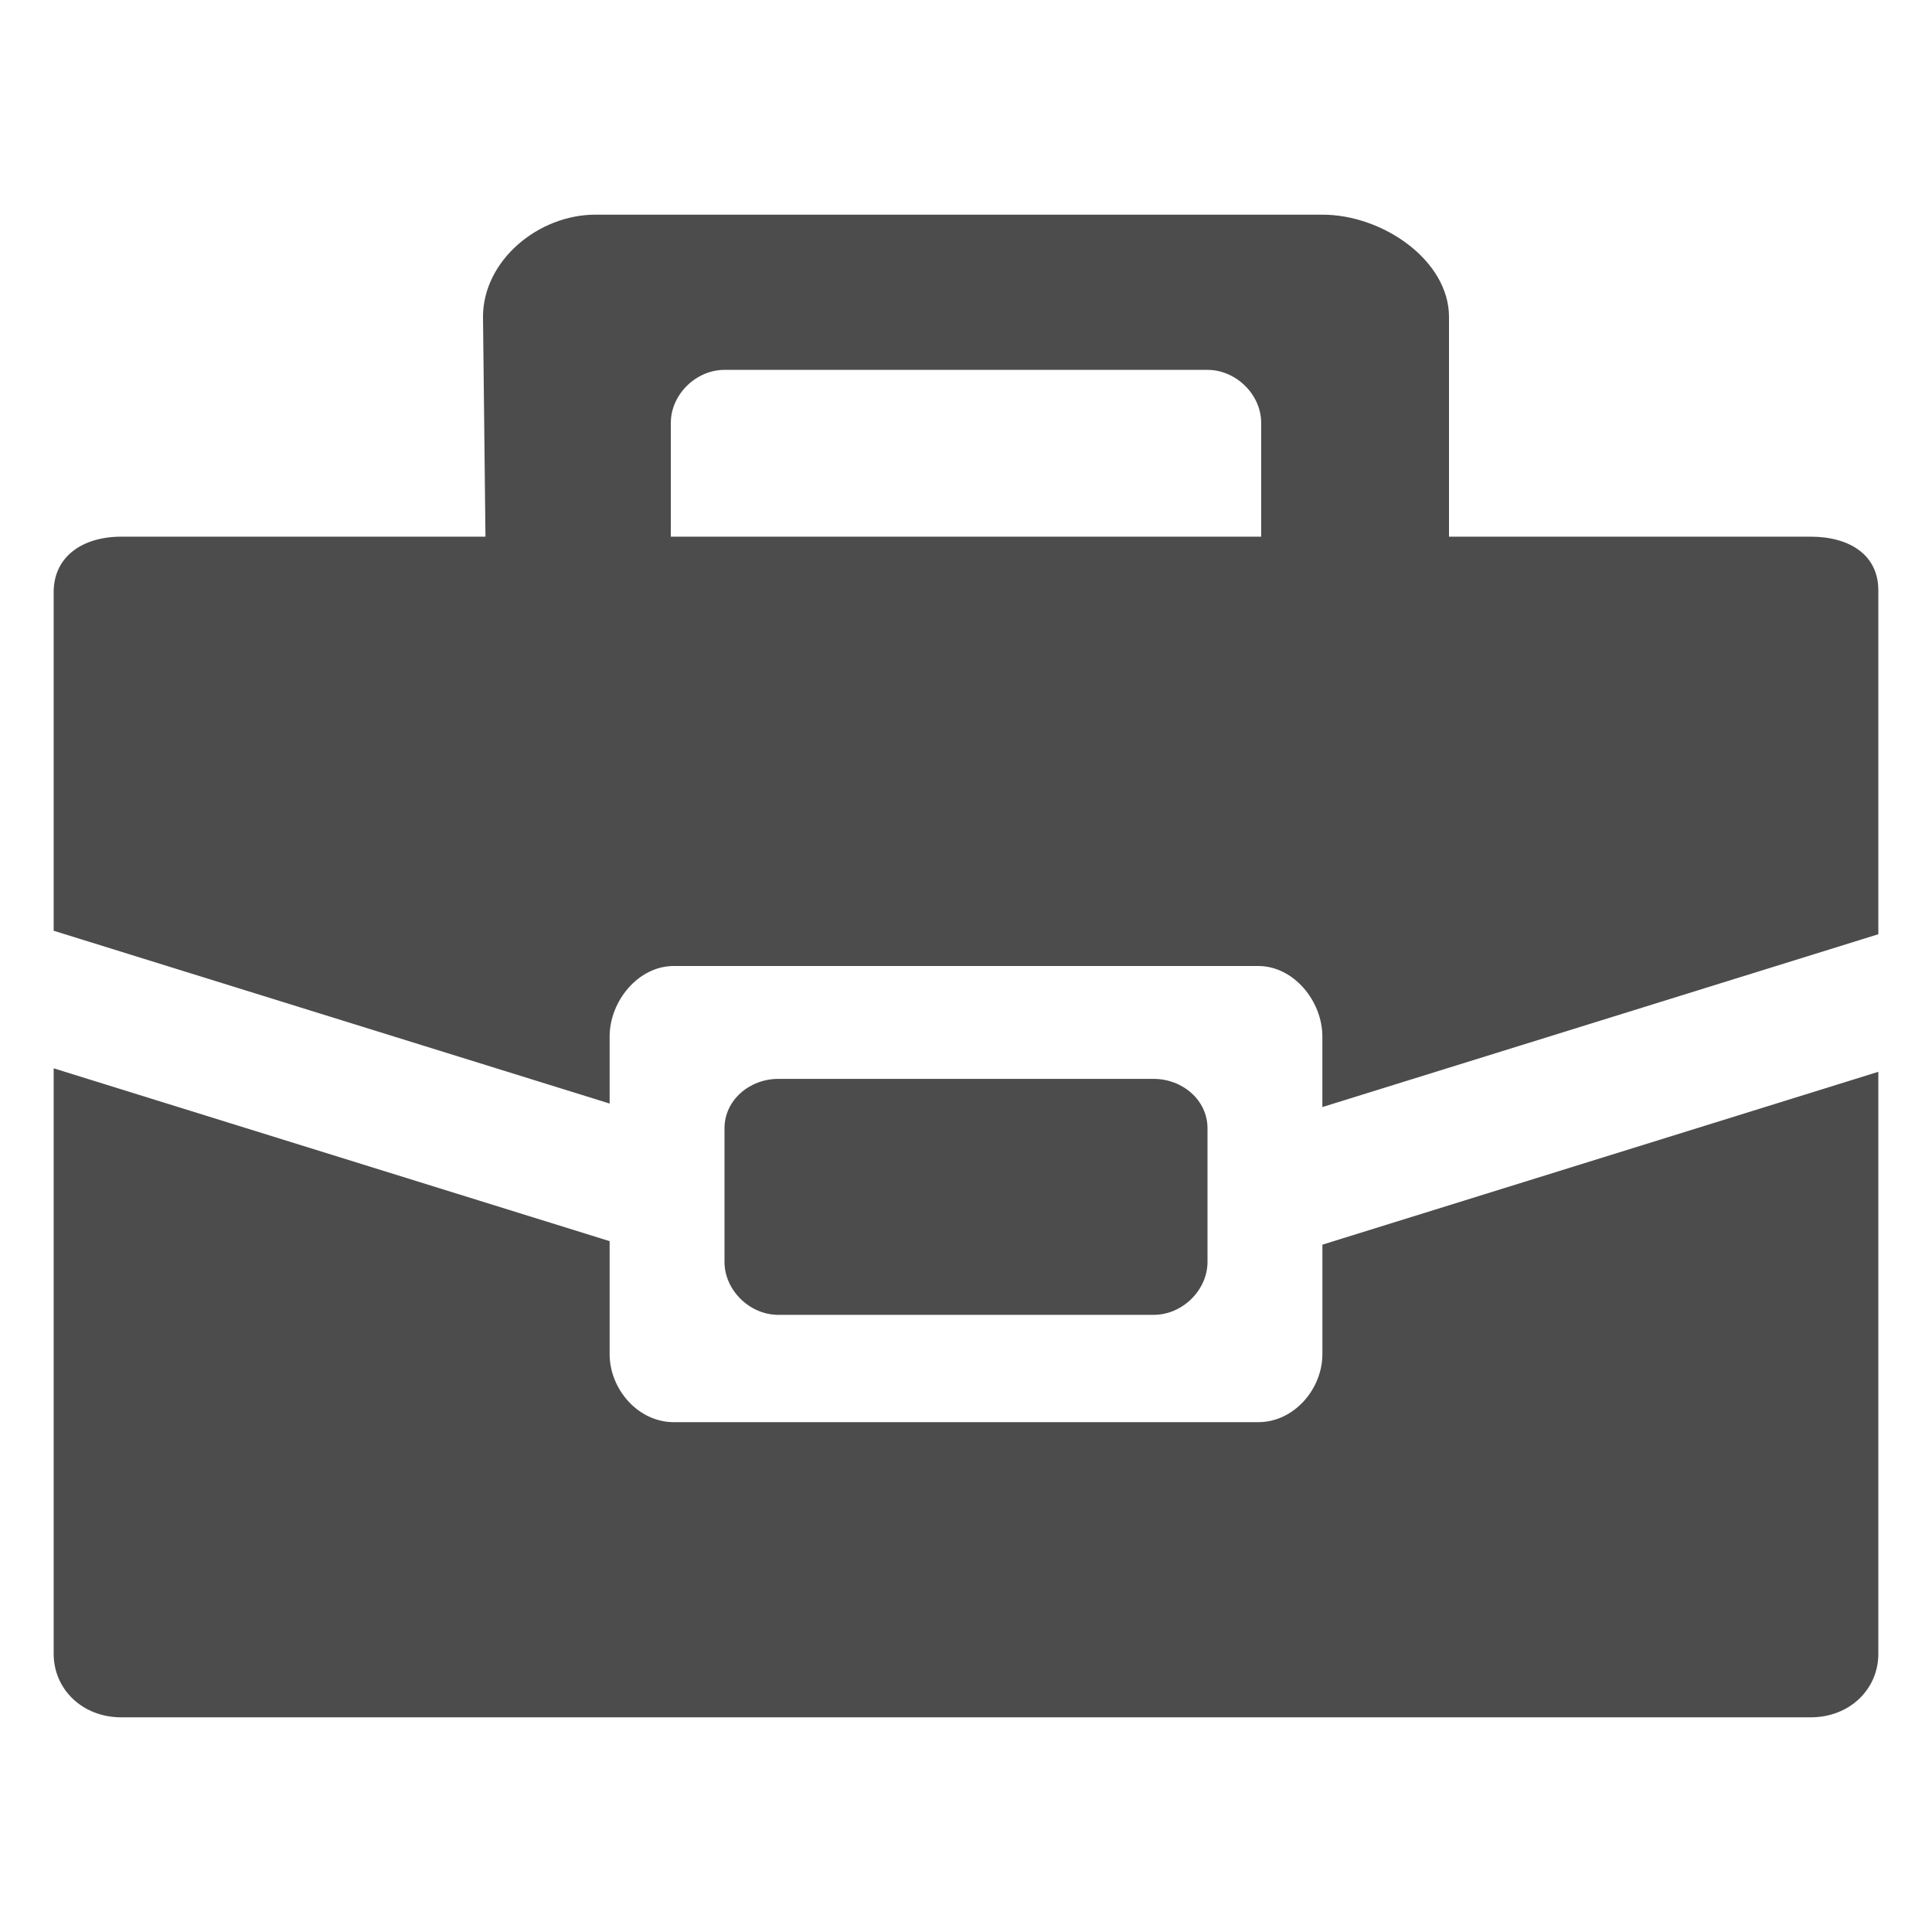
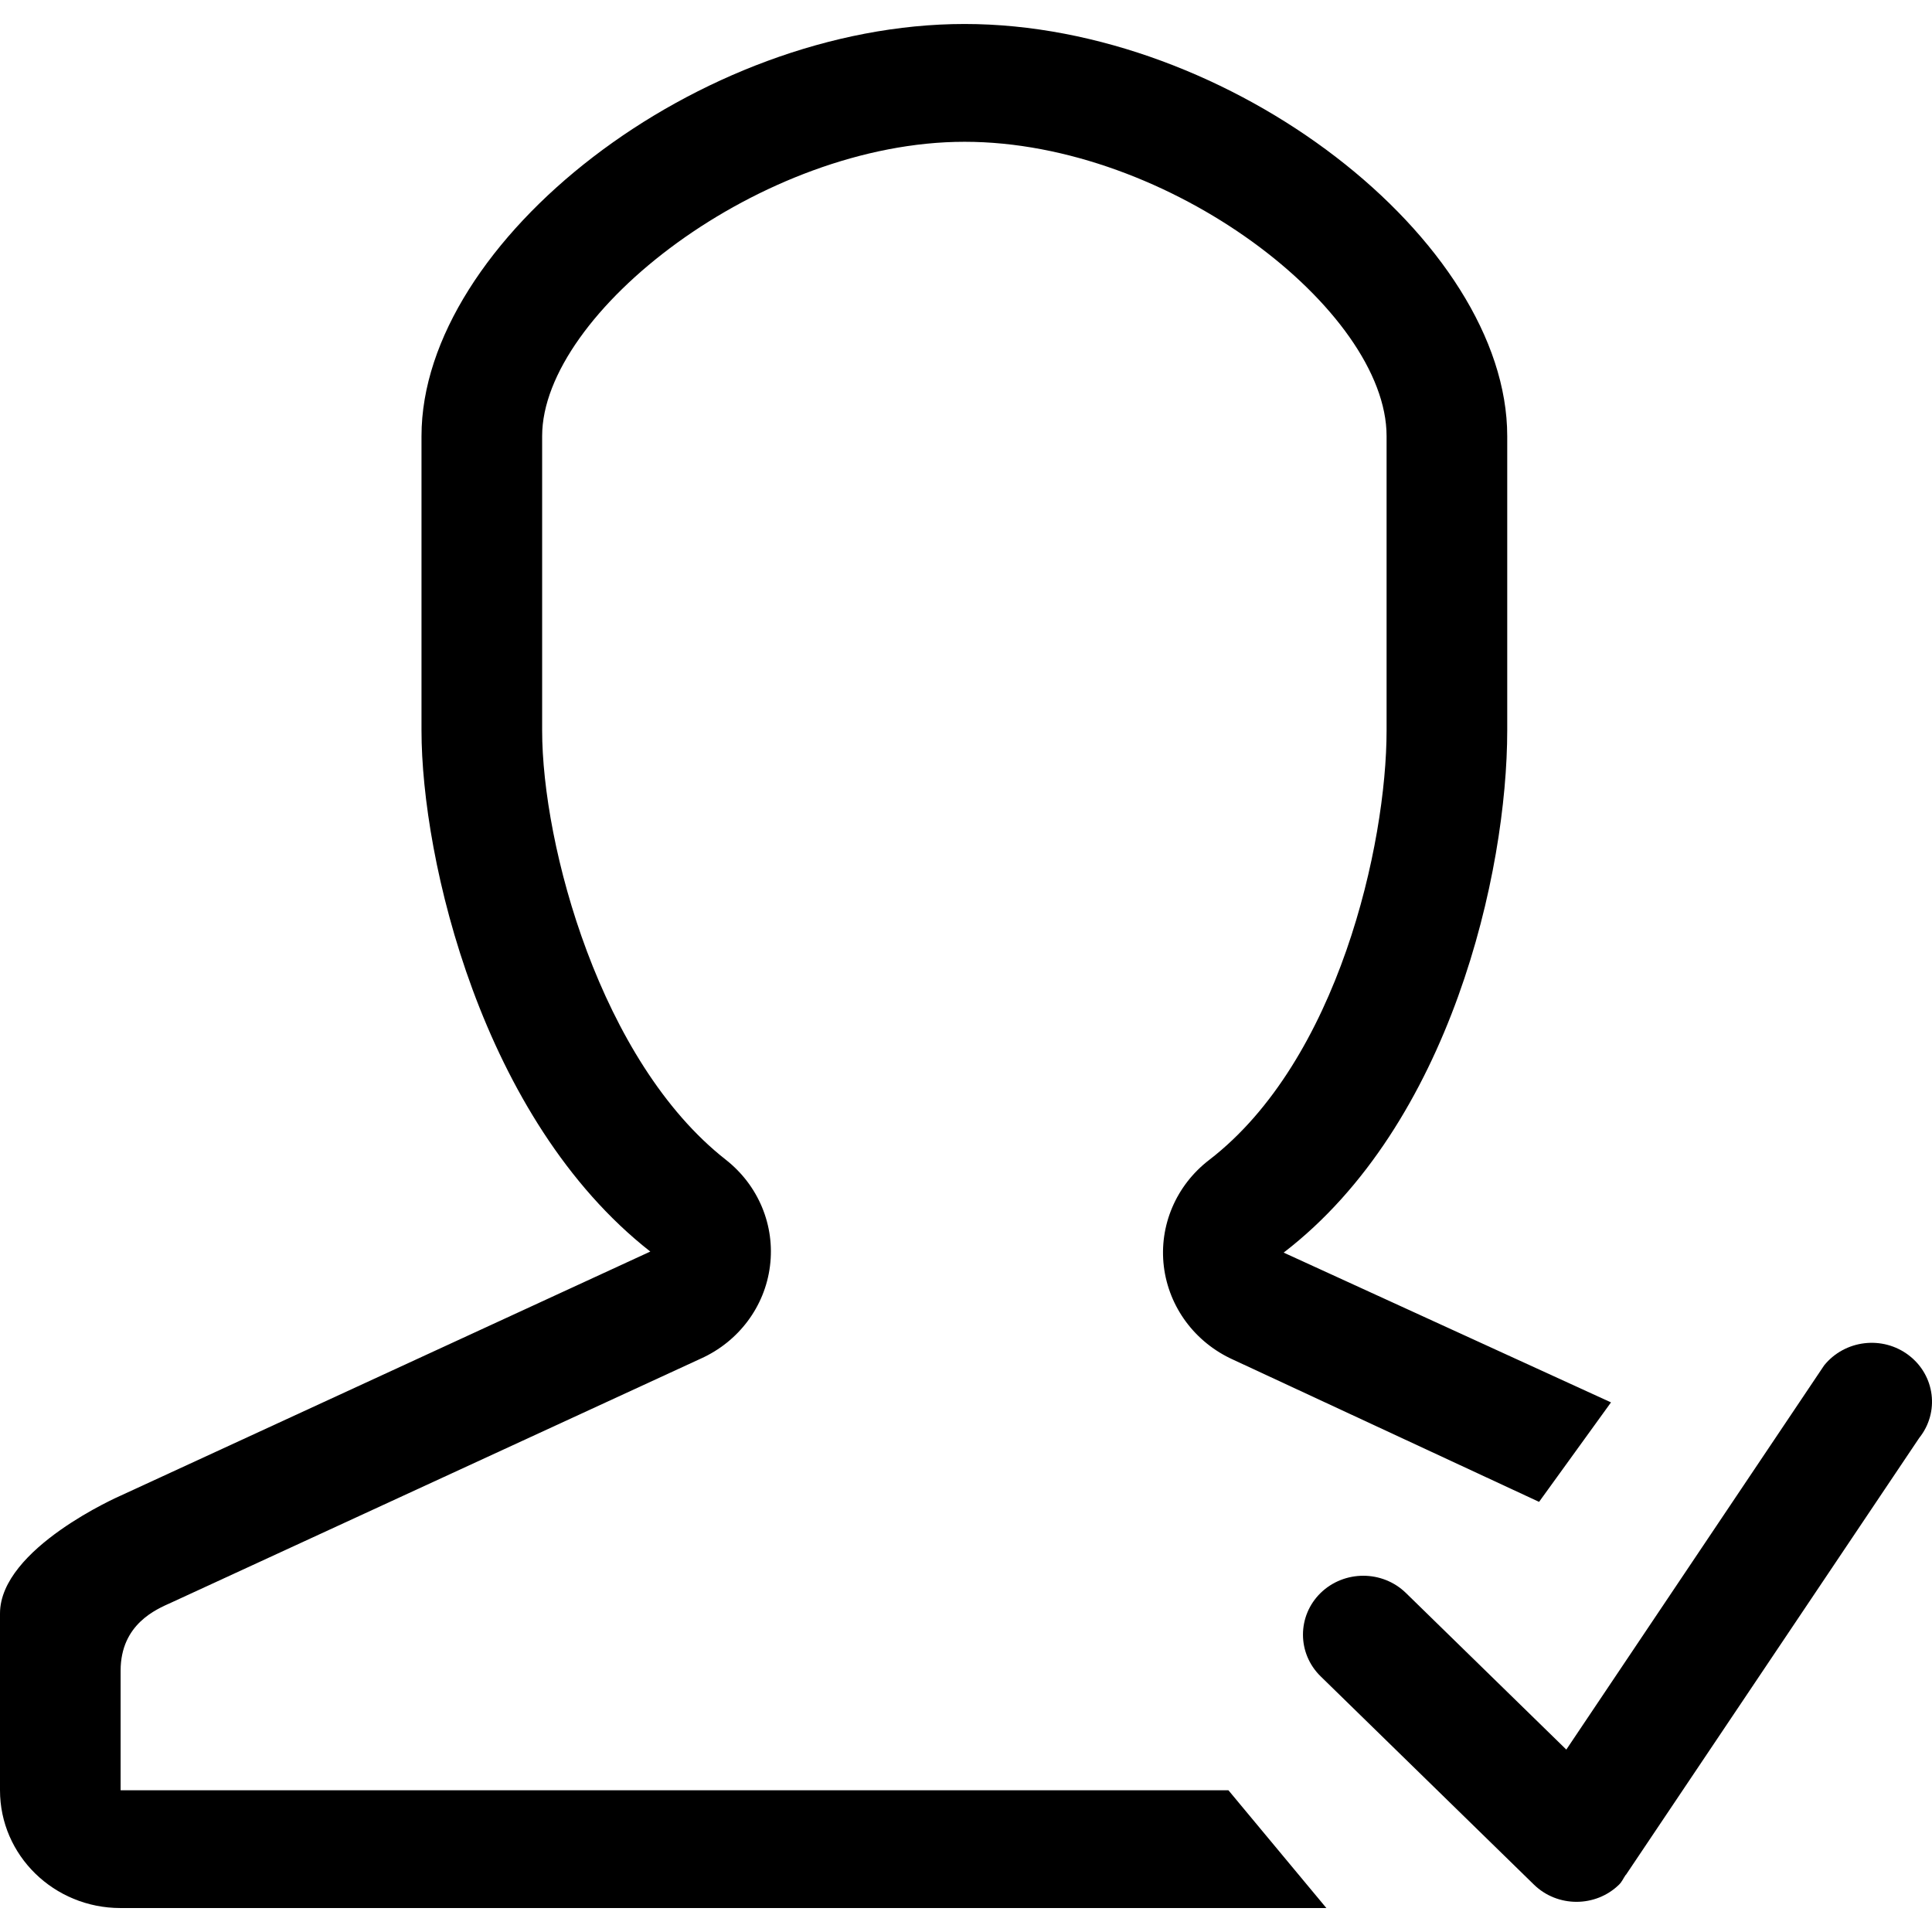
<svg xmlns="http://www.w3.org/2000/svg" version="1.1" id="图层_1" x="0px" y="0px" width="72px" height="72px" viewBox="0 0 72 72" enable-background="new 0 0 72 72" xml:space="preserve">
-   <path opacity="0.7" fill-rule="evenodd" clip-rule="evenodd" d="M47,15.756c0-1.052-0.938-1.972-2-1.972H27c-1.063,0-2,0.92-2,1.972  V20h22V15.756L47,15.756L47,15.756z M49.281,38.629c0-1.314-1.063-2.629-2.391-2.629H25.11c-1.329,0-2.391,1.314-2.391,2.629v2.497  L2,34.686v-12.62C2,20.751,3.063,20,4.523,20h13.569L18,11.812C18,9.709,20.062,8,22.188,8h27.094C51.539,8,54,9.709,54,11.812V20  h13.477C68.938,20,70,20.686,70,22v12.816l-20.719,6.441V38.629L49.281,38.629z M29,40.207h14c1.063,0,2,0.789,2,1.84v4.982  C45,48.08,44.063,49,43,49H29c-1.063,0-2-0.92-2-1.971v-4.982C27,40.996,27.938,40.207,29,40.207L29,40.207L29,40.207z M67.477,64  H4.523C3.063,64,2,62.948,2,61.634V39.813l20.719,6.441v4.206c0,1.314,1.062,2.54,2.391,2.54h21.781c1.328,0,2.391-1.226,2.391-2.54  v-4.075L70,39.943v21.69C70,62.948,68.938,64,67.477,64L67.477,64L67.477,64z M67.477,64" />
+   <g>
+     <path d="M4.495,66.718v-4.456c0-1.744,1.343-2.292,1.875-2.532l19.744-9.097c1.415-0.636,2.393-1.943,2.581-3.453   c0.192-1.51-0.43-3.006-1.647-3.961c-4.671-3.661-6.844-11.709-6.844-15.997V16.251c0-4.586,8.176-10.967,15.743-10.967   c7.634,0,15.727,6.281,15.727,10.967v10.971c0,4.223-1.794,12.302-6.616,16.009c-1.231,0.947-1.869,2.45-1.685,3.966   c0.187,1.521,1.163,2.835,2.587,3.476l11.397,5.297l2.68-3.707l-12.199-5.582c6.229-4.785,8.332-14.188,8.332-19.458V16.251   c0-7.265-10.297-15.357-20.223-15.357c-9.924,0-20.239,8.092-20.239,15.357v10.971c0,4.794,2.239,14.494,8.527,19.42L4.49,55.741   c0,0-4.49,1.955-4.49,4.389v6.588c0,2.426,2.01,4.389,4.49,4.389H49.43l-3.65-4.389H4.495z" />
+     <path d="M71.138,50.51c-0.978-0.749-2.389-0.578-3.158,0.375l-9.608,14.317l-5.978-5.837c-0.878-0.855-2.298-0.855-3.179,0   c-0.876,0.859-0.876,2.248,0,3.106l7.948,7.761c0.877,0.858,2.302,0.858,3.177,0c0.107-0.105,0.16-0.237,0.241-0.355   c0.005-0.004,0.009-0.007,0.015-0.011L71.522,53.59C72.287,52.635,72.116,51.257,71.138,50.51z" />
+   </g>
</svg>
